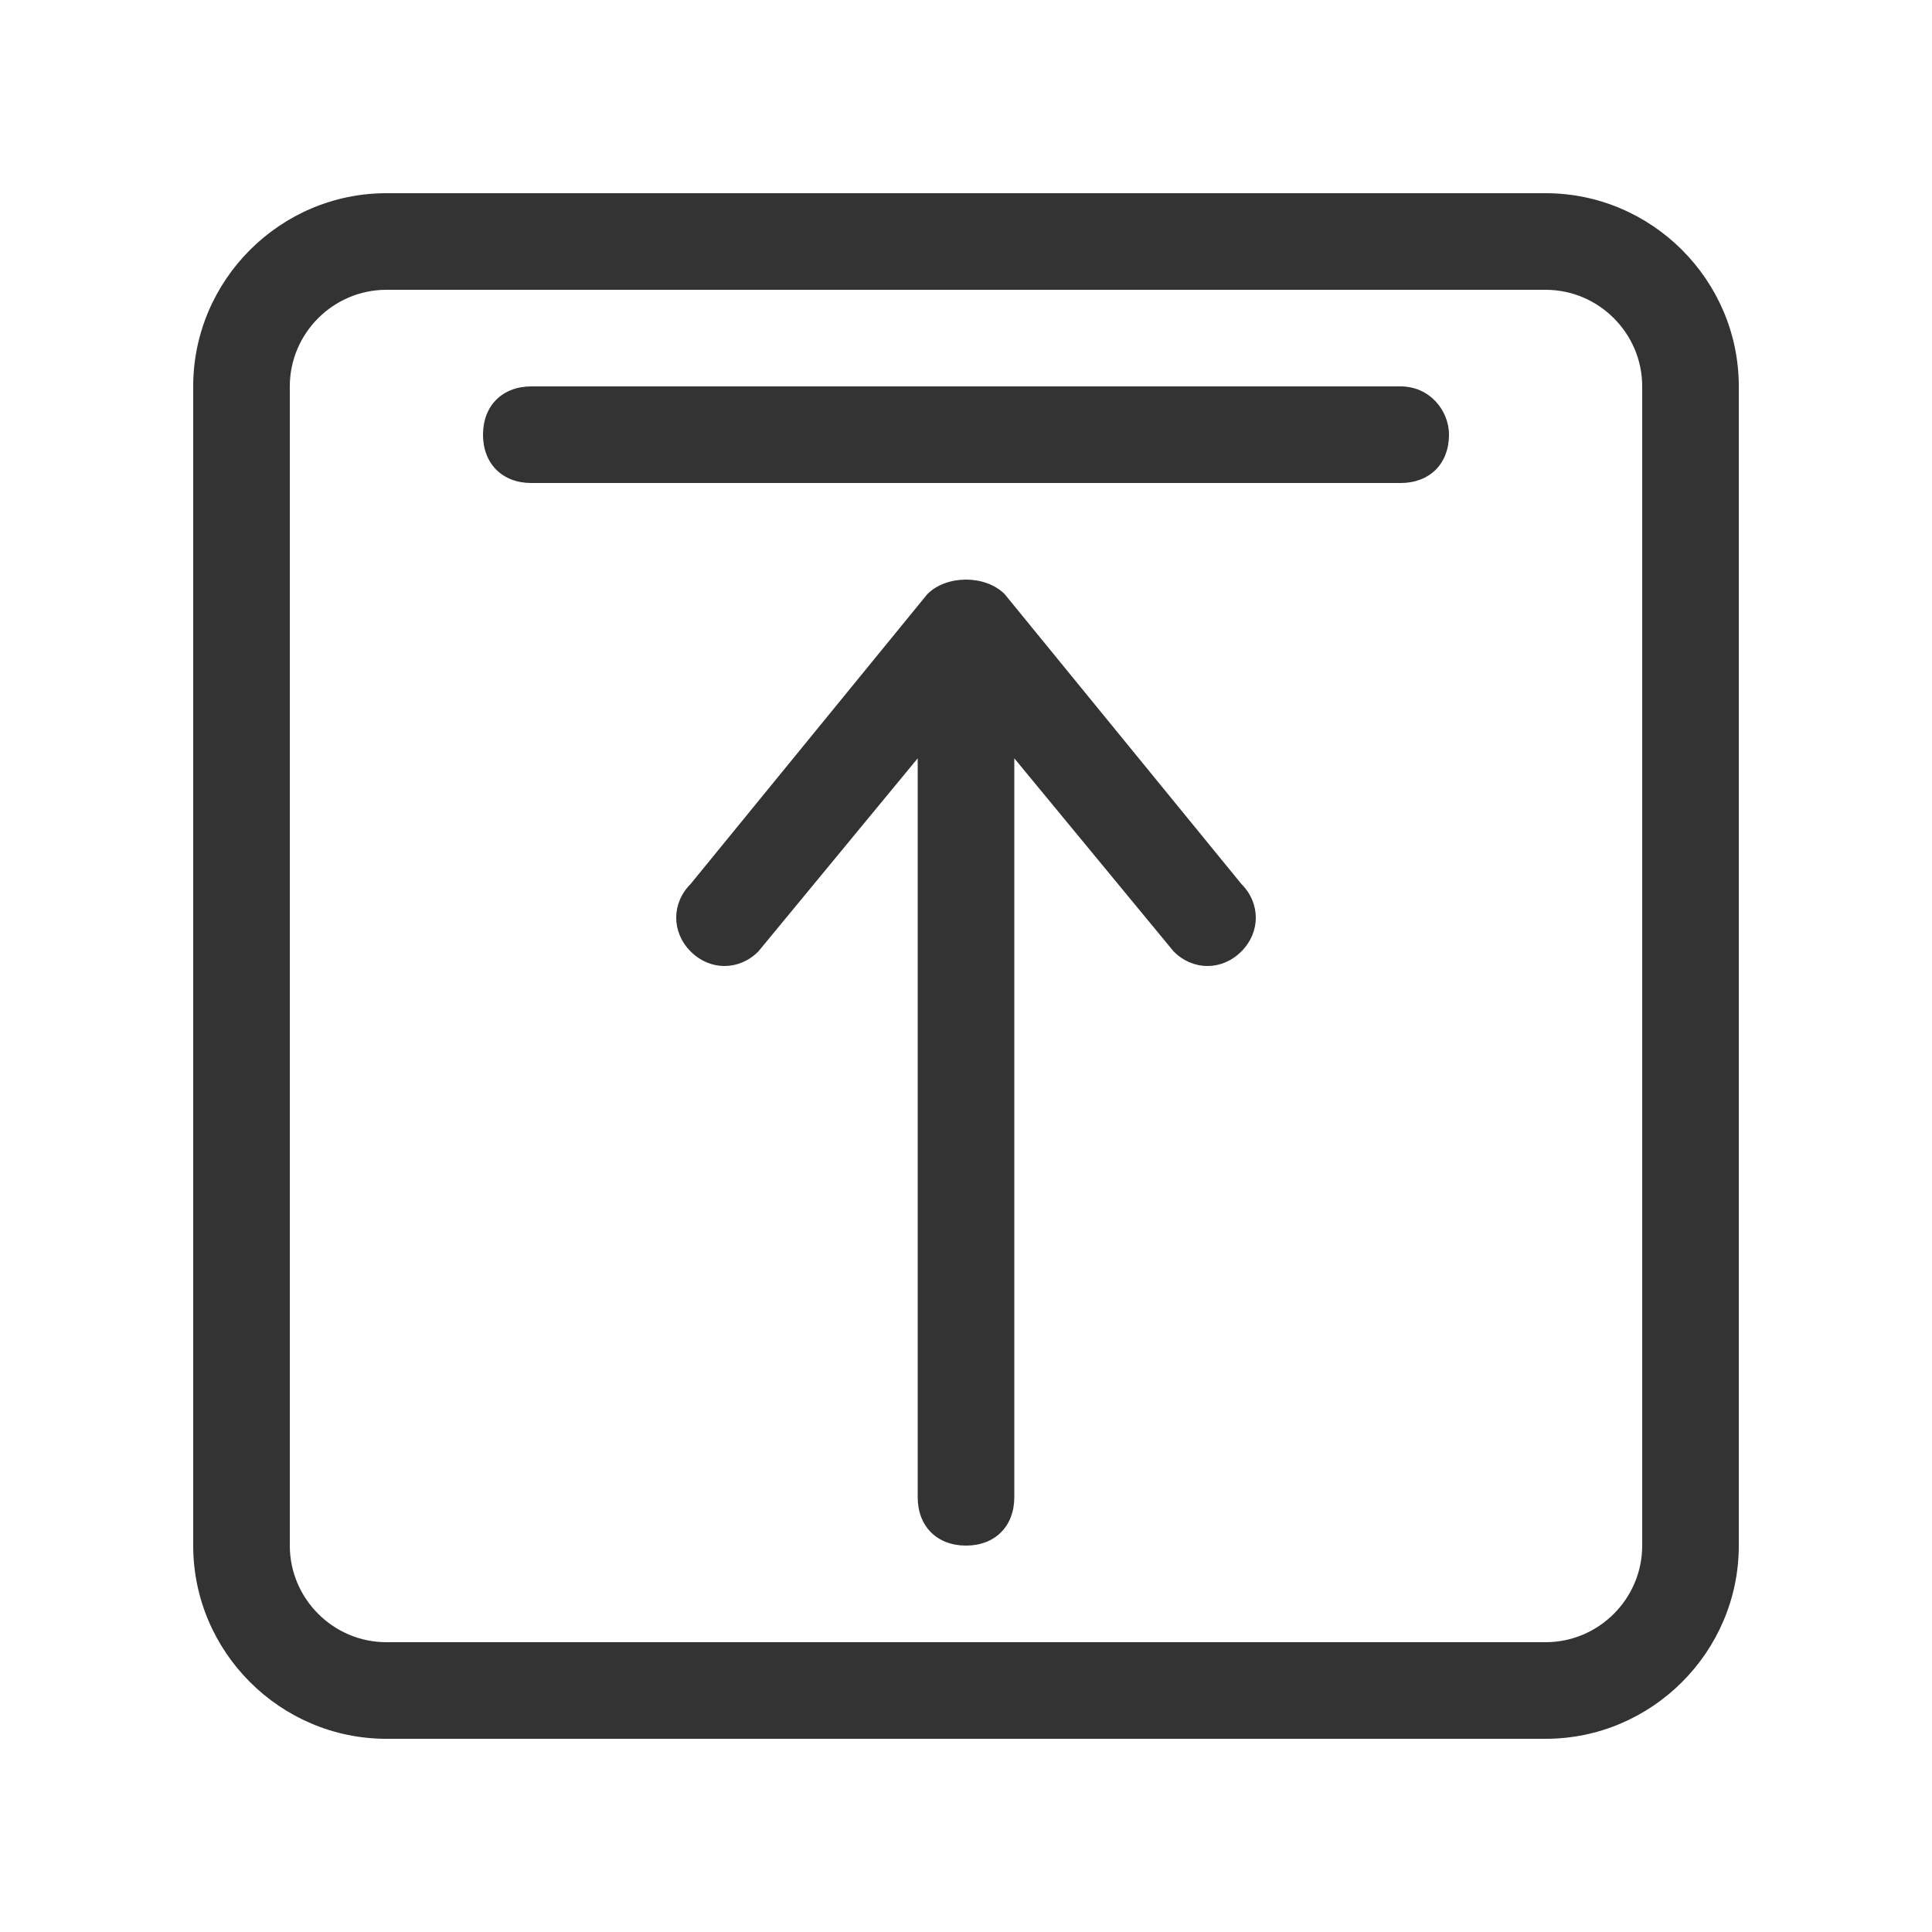
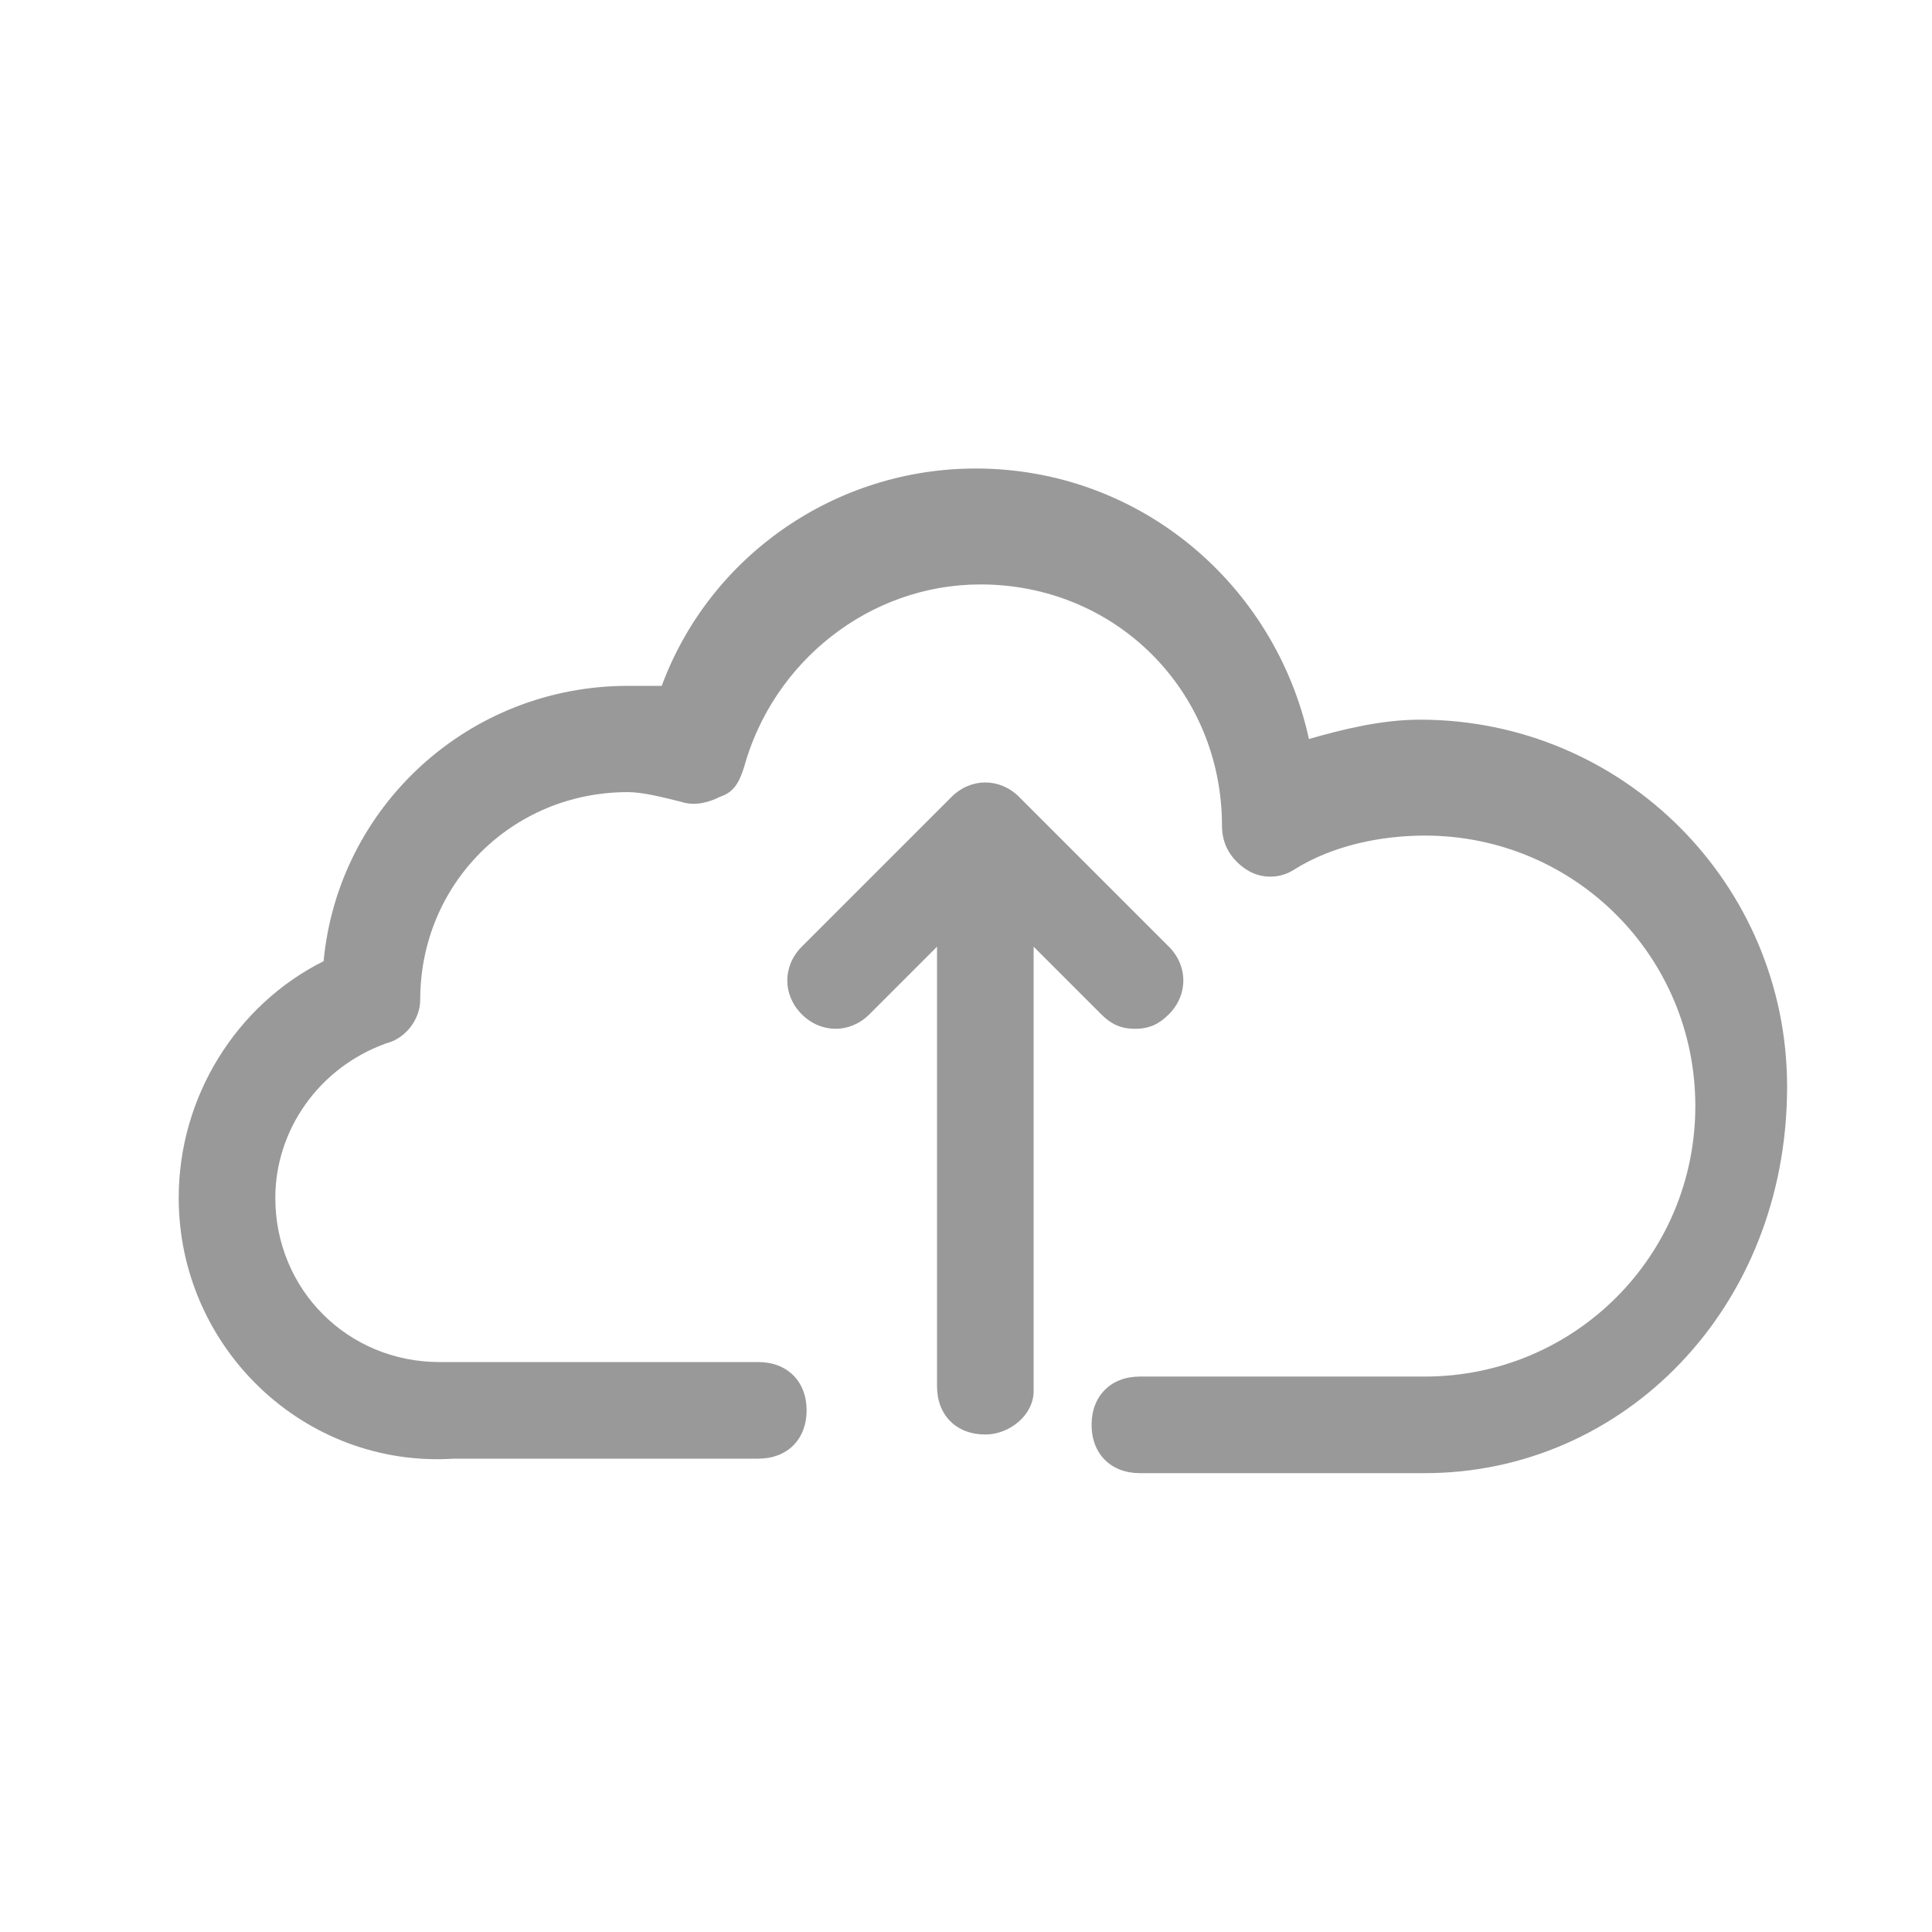
- <svg xmlns="http://www.w3.org/2000/svg" t="1618145640766" class="icon" viewBox="0 0 1024 1024" version="1.1" p-id="1219" width="12" height="12">
-   <path d="M532.48 314.88c-5.12-5.12-12.8-7.68-20.48-7.68-7.68 0-15.36 2.56-20.48 7.68l-125.44 153.6c-10.24 10.24-10.24 25.6 0 35.84 10.24 10.24 25.6 10.24 35.84 0l84.48-102.4V793.6c0 15.36 10.24 25.6 25.6 25.6s25.6-10.24 25.6-25.6V401.92l84.48 102.4c10.24 10.24 25.6 10.24 35.84 0 10.24-10.24 10.24-25.6 0-35.84l-125.44-153.6zM742.4 204.8H281.6c-15.36 0-25.6 10.24-25.6 25.6s10.24 25.6 25.6 25.6h460.8c15.36 0 25.6-10.24 25.6-25.6 0-12.8-10.24-25.6-25.6-25.6z m76.8-102.4H204.8C148.48 102.4 102.4 148.48 102.4 204.8v614.4c0 56.32 46.08 102.4 102.4 102.4h614.4c56.32 0 102.4-46.08 102.4-102.4V204.8c0-56.32-46.08-102.4-102.4-102.4z m51.2 716.8c0 28.16-23.04 51.2-51.2 51.2H204.8c-28.16 0-51.2-23.04-51.2-51.2V204.8c0-28.16 23.04-51.2 51.2-51.2h614.4c28.16 0 51.2 23.04 51.2 51.2v614.4z" p-id="1220" fill="#333333" />
+ <svg xmlns="http://www.w3.org/2000/svg" t="1620712252100" class="icon" viewBox="0 0 1024 1024" version="1.1" p-id="1273" width="20" height="20">
+   <path d="M522.24 760.32c-15.36 0-25.6-10.24-25.6-25.6V448c0-15.36 10.24-25.6 25.6-25.6s25.6 10.24 25.6 25.6v289.28c0 12.8-12.8 23.04-25.6 23.04z" fill="#999999" p-id="1274" />
+   <path d="M601.6 545.28c-7.68 0-12.8-2.56-17.92-7.68l-61.44-61.44L460.8 537.6c-10.24 10.24-25.6 10.24-35.84 0s-10.24-25.6 0-35.84l79.36-79.36c10.24-10.24 25.6-10.24 35.84 0l79.36 79.36c10.24 10.24 10.24 25.6 0 35.84-5.12 5.12-10.24 7.68-17.92 7.68z" fill="#999999" p-id="1275" />
+   <path d="M755.2 780.8h-151.04c-15.36 0-25.6-10.24-25.6-25.6s10.24-25.6 25.6-25.6h151.04c79.36 0 143.36-64 143.36-143.36s-64-143.36-143.36-143.36c-23.04 0-48.64 5.12-69.12 17.92-7.68 5.12-17.92 5.12-25.6 0-7.68-5.12-12.8-12.8-12.8-23.04 0-71.68-56.32-128-128-128-58.88 0-110.08 40.96-125.44 97.28-2.56 7.68-5.12 12.8-12.8 15.36-5.12 2.56-12.8 5.12-20.48 2.56-10.24-2.56-20.48-5.12-28.16-5.12-61.44 0-110.08 48.64-110.08 110.08 0 10.24-7.68 20.48-17.92 23.04-35.84 12.8-58.88 46.08-58.88 81.92 0 48.64 38.4 87.04 87.04 87.04h168.96c15.36 0 25.6 10.24 25.6 25.6s-10.24 25.6-25.6 25.6H243.2h-2.56c-79.36 5.12-145.92-58.88-145.92-138.24 0-53.76 30.72-102.4 76.8-125.44 7.68-81.92 76.8-145.92 161.28-145.92h17.92c25.6-69.12 92.16-115.2 166.4-115.2 87.04 0 158.72 61.44 176.64 143.36 17.92-5.12 38.4-10.24 58.88-10.24 107.52 0 194.56 87.04 194.56 194.56 0 117.76-87.04 204.8-192 204.8z" fill="#999999" p-id="1276" />
</svg>
